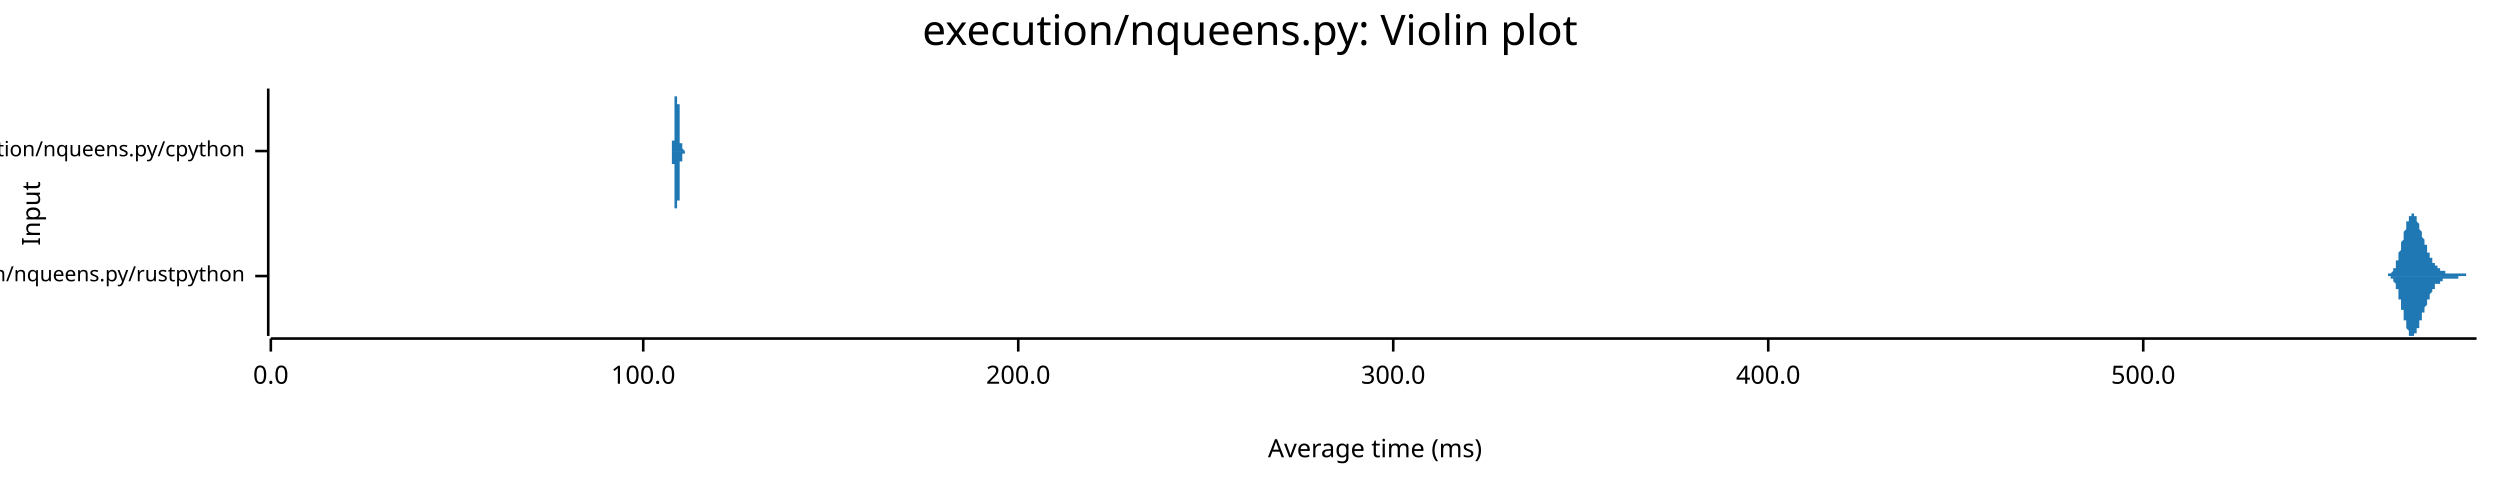
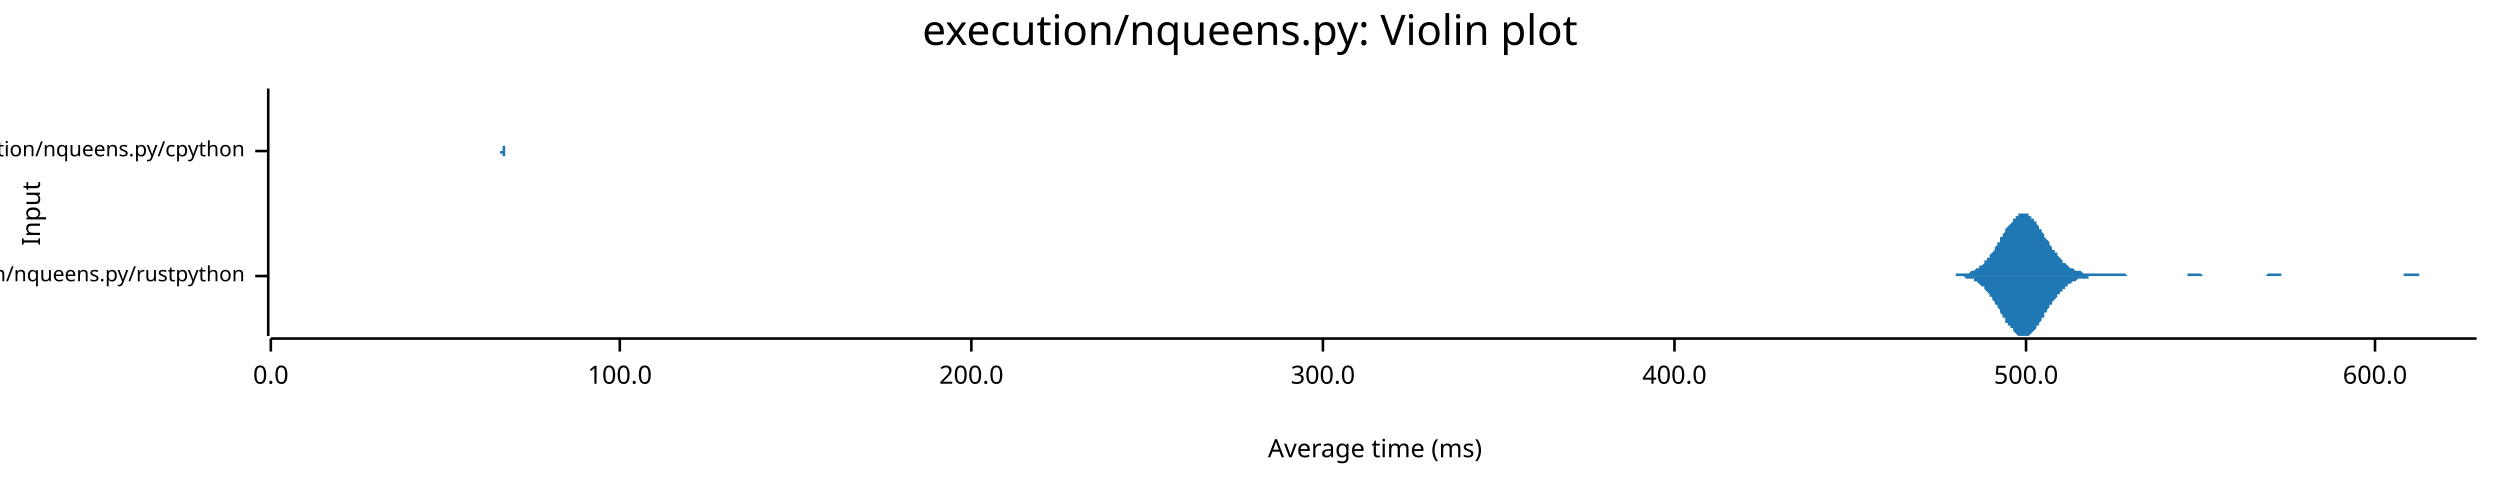
<svg xmlns="http://www.w3.org/2000/svg" width="960" height="186" viewBox="0 0 960 186">
  <text x="480" y="5" dy="0.76em" text-anchor="middle" font-family="sans-serif" font-size="16.129" opacity="1" fill="#000000">
execution/nqueens.py: Violin plot
</text>
  <text x="8" y="82" dy="0.76em" text-anchor="middle" font-family="sans-serif" font-size="9.677" opacity="1" fill="#000000" transform="rotate(270, 8, 82)">
Input
</text>
  <text x="528" y="178" dy="-0.5ex" text-anchor="middle" font-family="sans-serif" font-size="9.677" opacity="1" fill="#000000">
Average time (ms)
</text>
  <polyline fill="none" opacity="1" stroke="#000000" stroke-width="1" points="103,34 103,129 " />
  <text x="94" y="106" dy="0.5ex" text-anchor="end" font-family="sans-serif" font-size="8.065" opacity="1" fill="#000000">
execution/nqueens.py/rustpython
</text>
  <polyline fill="none" opacity="1" stroke="#000000" stroke-width="1" points="98,106 103,106 " />
  <text x="94" y="58" dy="0.5ex" text-anchor="end" font-family="sans-serif" font-size="8.065" opacity="1" fill="#000000">
execution/nqueens.py/cpython
</text>
  <polyline fill="none" opacity="1" stroke="#000000" stroke-width="1" points="98,58 103,58 " />
  <polyline fill="none" opacity="1" stroke="#000000" stroke-width="1" points="104,130 951,130 " />
  <text x="104" y="140" dy="0.76em" text-anchor="middle" font-family="sans-serif" font-size="9.677" opacity="1" fill="#000000">
0.0
</text>
  <polyline fill="none" opacity="1" stroke="#000000" stroke-width="1" points="104,130 104,135 " />
-   <text x="247" y="140" dy="0.76em" text-anchor="middle" font-family="sans-serif" font-size="9.677" opacity="1" fill="#000000">
+   <text x="238" y="140" dy="0.76em" text-anchor="middle" font-family="sans-serif" font-size="9.677" opacity="1" fill="#000000">
100.0
</text>
-   <polyline fill="none" opacity="1" stroke="#000000" stroke-width="1" points="247,130 247,135 " />
-   <text x="391" y="140" dy="0.76em" text-anchor="middle" font-family="sans-serif" font-size="9.677" opacity="1" fill="#000000">
+   <polyline fill="none" opacity="1" stroke="#000000" stroke-width="1" points="238,130 238,135 " />
+   <text x="373" y="140" dy="0.76em" text-anchor="middle" font-family="sans-serif" font-size="9.677" opacity="1" fill="#000000">
200.0
</text>
-   <polyline fill="none" opacity="1" stroke="#000000" stroke-width="1" points="391,130 391,135 " />
-   <text x="535" y="140" dy="0.76em" text-anchor="middle" font-family="sans-serif" font-size="9.677" opacity="1" fill="#000000">
+   <polyline fill="none" opacity="1" stroke="#000000" stroke-width="1" points="373,130 373,135 " />
+   <text x="508" y="140" dy="0.76em" text-anchor="middle" font-family="sans-serif" font-size="9.677" opacity="1" fill="#000000">
300.0
</text>
-   <polyline fill="none" opacity="1" stroke="#000000" stroke-width="1" points="535,130 535,135 " />
-   <text x="679" y="140" dy="0.76em" text-anchor="middle" font-family="sans-serif" font-size="9.677" opacity="1" fill="#000000">
+   <polyline fill="none" opacity="1" stroke="#000000" stroke-width="1" points="508,130 508,135 " />
+   <text x="643" y="140" dy="0.76em" text-anchor="middle" font-family="sans-serif" font-size="9.677" opacity="1" fill="#000000">
400.0
</text>
-   <polyline fill="none" opacity="1" stroke="#000000" stroke-width="1" points="679,130 679,135 " />
-   <text x="823" y="140" dy="0.76em" text-anchor="middle" font-family="sans-serif" font-size="9.677" opacity="1" fill="#000000">
+   <polyline fill="none" opacity="1" stroke="#000000" stroke-width="1" points="643,130 643,135 " />
+   <text x="778" y="140" dy="0.76em" text-anchor="middle" font-family="sans-serif" font-size="9.677" opacity="1" fill="#000000">
500.0
</text>
-   <polyline fill="none" opacity="1" stroke="#000000" stroke-width="1" points="823,130 823,135 " />
-   <polygon opacity="1" fill="#1F78B4" points="914,106 914,106 914,106 915,106 915,106 915,106 915,106 915,106 915,106 915,106 915,106 915,106 915,106 915,106 915,106 915,106 915,106 916,106 916,106 916,106 916,106 916,106 916,106 916,106 916,106 916,106 916,106 916,106 916,106 916,106 916,106 917,106 917,106 917,106 917,106 917,106 917,105 917,105 917,105 917,105 917,105 917,105 917,105 917,105 918,105 918,105 918,105 918,105 918,105 918,105 918,105 918,105 918,105 918,105 918,105 918,105 918,105 918,105 919,104 919,104 919,104 919,104 919,104 919,104 919,104 919,104 919,104 919,104 919,103 919,103 919,103 919,103 920,103 920,103 920,103 920,102 920,102 920,102 920,102 920,102 920,101 920,101 920,101 920,101 920,101 920,100 921,100 921,100 921,100 921,99 921,99 921,99 921,99 921,98 921,98 921,98 921,97 921,97 921,97 921,97 922,96 922,96 922,96 922,95 922,95 922,95 922,94 922,94 922,94 922,94 922,93 922,93 922,93 923,92 923,92 923,92 923,91 923,91 923,91 923,91 923,90 923,90 923,90 923,89 923,89 923,89 923,89 924,88 924,88 924,88 924,87 924,87 924,87 924,87 924,86 924,86 924,86 924,86 924,85 924,85 924,85 925,85 925,85 925,84 925,84 925,84 925,84 925,84 925,84 925,83 925,83 925,83 925,83 925,83 925,83 926,83 926,83 926,82 926,82 926,82 926,82 926,82 926,82 926,82 926,82 926,82 926,82 926,82 926,82 927,82 927,82 927,82 927,82 927,82 927,82 927,82 927,82 927,83 927,83 927,83 927,83 927,83 928,83 928,83 928,83 928,84 928,84 928,84 928,84 928,84 928,85 928,85 928,85 928,85 928,85 928,85 929,86 929,86 929,86 929,86 929,87 929,87 929,87 929,87 929,87 929,88 929,88 929,88 929,88 929,88 930,89 930,89 930,89 930,89 930,89 930,90 930,90 930,90 930,90 930,91 930,91 930,91 930,91 930,91 931,92 931,92 931,92 931,92 931,92 931,93 931,93 931,93 931,93 931,93 931,94 931,94 931,94 932,94 932,94 932,94 932,95 932,95 932,95 932,95 932,95 932,96 932,96 932,96 932,96 932,96 932,97 933,97 933,97 933,97 933,97 933,97 933,98 933,98 933,98 933,98 933,98 933,98 933,99 933,99 933,99 934,99 934,99 934,99 934,99 934,100 934,100 934,100 934,100 934,100 934,100 934,100 934,100 934,101 934,101 935,101 935,101 935,101 935,101 935,101 935,101 935,101 935,102 935,102 935,102 935,102 935,102 935,102 935,102 936,102 936,102 936,102 936,102 936,102 936,102 936,103 936,103 936,103 936,103 936,103 936,103 936,103 937,103 937,103 937,103 937,103 937,103 937,103 937,103 937,103 937,103 937,103 937,104 937,104 937,104 937,104 938,104 938,104 938,104 938,104 938,104 938,104 938,104 938,104 938,104 938,104 938,104 938,104 938,104 938,104 939,104 939,104 939,104 939,104 939,104 939,104 939,104 939,104 939,105 939,105 939,105 939,105 939,105 939,105 940,105 940,105 940,105 940,105 940,105 940,105 940,105 940,105 940,105 940,105 940,105 940,105 940,105 940,105 941,105 941,105 941,105 941,105 941,105 941,105 941,105 941,105 941,105 941,105 941,105 941,105 941,105 942,105 942,105 942,105 942,105 942,105 942,105 942,105 942,105 942,105 942,105 942,105 942,105 942,105 942,105 943,105 943,105 943,105 943,105 943,105 943,105 943,105 943,105 943,105 943,105 943,105 943,105 943,105 943,105 944,105 944,105 944,105 944,105 944,105 944,105 944,105 944,105 944,105 944,105 944,105 944,105 944,105 944,105 945,105 945,105 945,105 945,105 945,105 945,105 945,105 945,105 945,105 945,105 945,105 945,105 945,105 945,105 946,105 946,105 946,105 946,105 946,105 946,105 946,105 946,105 946,105 946,105 946,105 946,105 946,105 947,105 947,105 947,105 947,105 947,105 947,105 947,105 947,105 947,105 947,105 947,105 947,106 947,106 947,106 948,106 948,106 948,106 948,106 948,106 948,106 948,106 948,106 948,106 948,106 948,106 948,106 948,106 948,106 949,106 949,106 949,106 949,106 949,106 949,106 949,106 949,106 949,106 949,106 949,106 949,106 949,106 949,106 950,106 950,106 950,106 950,106 950,106 950,106 950,106 950,106 950,106 950,106 950,106 950,106 950,106 951,106 951,106 914,106 " />
-   <polygon opacity="1" fill="#1F78B4" points="914,106 914,106 914,106 915,106 915,106 915,106 915,106 915,106 915,106 915,106 915,106 915,106 915,106 915,106 915,106 915,106 915,106 916,106 916,106 916,106 916,106 916,106 916,106 916,106 916,106 916,106 916,106 916,106 916,106 916,106 916,106 917,106 917,106 917,106 917,106 917,106 917,106 917,106 917,106 917,106 917,106 917,106 917,106 917,106 918,106 918,106 918,106 918,106 918,106 918,106 918,106 918,107 918,107 918,107 918,107 918,107 918,107 918,107 919,107 919,107 919,107 919,107 919,107 919,107 919,108 919,108 919,108 919,108 919,108 919,108 919,108 919,108 920,109 920,109 920,109 920,109 920,109 920,109 920,110 920,110 920,110 920,110 920,110 920,111 920,111 920,111 921,111 921,112 921,112 921,112 921,112 921,113 921,113 921,113 921,113 921,114 921,114 921,114 921,115 921,115 922,115 922,115 922,116 922,116 922,116 922,117 922,117 922,117 922,118 922,118 922,118 922,119 922,119 923,119 923,119 923,120 923,120 923,120 923,121 923,121 923,121 923,122 923,122 923,122 923,122 923,123 923,123 924,123 924,124 924,124 924,124 924,124 924,125 924,125 924,125 924,125 924,126 924,126 924,126 924,126 924,126 925,127 925,127 925,127 925,127 925,127 925,128 925,128 925,128 925,128 925,128 925,128 925,129 925,129 925,129 926,129 926,129 926,129 926,129 926,129 926,129 926,129 926,129 926,129 926,129 926,129 926,129 926,129 926,129 927,129 927,129 927,129 927,129 927,129 927,129 927,129 927,129 927,129 927,129 927,129 927,129 927,128 928,128 928,128 928,128 928,128 928,128 928,128 928,127 928,127 928,127 928,127 928,127 928,126 928,126 928,126 929,126 929,126 929,125 929,125 929,125 929,125 929,125 929,124 929,124 929,124 929,124 929,123 929,123 929,123 930,123 930,123 930,122 930,122 930,122 930,122 930,122 930,121 930,121 930,121 930,121 930,121 930,120 930,120 931,120 931,120 931,120 931,119 931,119 931,119 931,119 931,119 931,118 931,118 931,118 931,118 931,118 932,117 932,117 932,117 932,117 932,117 932,116 932,116 932,116 932,116 932,116 932,115 932,115 932,115 932,115 933,115 933,115 933,114 933,114 933,114 933,114 933,114 933,114 933,113 933,113 933,113 933,113 933,113 933,113 934,112 934,112 934,112 934,112 934,112 934,112 934,112 934,111 934,111 934,111 934,111 934,111 934,111 934,111 935,111 935,111 935,110 935,110 935,110 935,110 935,110 935,110 935,110 935,110 935,110 935,110 935,110 935,109 936,109 936,109 936,109 936,109 936,109 936,109 936,109 936,109 936,109 936,109 936,109 936,109 936,109 937,109 937,108 937,108 937,108 937,108 937,108 937,108 937,108 937,108 937,108 937,108 937,108 937,108 937,108 938,108 938,108 938,108 938,108 938,108 938,108 938,108 938,108 938,107 938,107 938,107 938,107 938,107 938,107 939,107 939,107 939,107 939,107 939,107 939,107 939,107 939,107 939,107 939,107 939,107 939,107 939,107 939,107 940,107 940,107 940,107 940,107 940,107 940,107 940,107 940,107 940,107 940,107 940,107 940,107 940,107 940,107 941,107 941,107 941,107 941,107 941,107 941,107 941,107 941,107 941,107 941,107 941,107 941,107 941,107 942,107 942,107 942,107 942,107 942,107 942,107 942,107 942,107 942,107 942,107 942,107 942,107 942,107 942,107 943,107 943,107 943,107 943,107 943,107 943,107 943,107 943,107 943,107 943,107 943,107 943,107 943,107 943,107 944,107 944,107 944,107 944,107 944,107 944,107 944,107 944,107 944,107 944,107 944,107 944,106 944,106 944,106 945,106 945,106 945,106 945,106 945,106 945,106 945,106 945,106 945,106 945,106 945,106 945,106 945,106 945,106 946,106 946,106 946,106 946,106 946,106 946,106 946,106 946,106 946,106 946,106 946,106 946,106 946,106 947,106 947,106 947,106 947,106 947,106 947,106 947,106 947,106 947,106 947,106 947,106 947,106 947,106 947,106 948,106 948,106 948,106 948,106 948,106 948,106 948,106 948,106 948,106 948,106 948,106 948,106 948,106 948,106 949,106 949,106 949,106 949,106 949,106 949,106 949,106 949,106 949,106 949,106 949,106 949,106 949,106 949,106 950,106 950,106 950,106 950,106 950,106 950,106 950,106 950,106 950,106 950,106 950,106 950,106 950,106 951,106 951,106 914,106 " />
-   <polygon opacity="1" fill="#1F78B4" points="257,58 257,58 257,58 257,58 257,58 257,58 257,58 257,58 257,58 257,58 257,58 257,58 257,58 257,58 257,58 257,58 257,58 257,58 257,58 257,58 257,58 257,58 257,58 257,58 258,58 258,58 258,58 258,58 258,58 258,58 258,58 258,58 258,58 258,58 258,58 258,58 258,58 258,58 258,58 258,58 258,58 258,58 258,58 258,58 258,58 258,58 258,58 258,58 258,58 258,58 258,58 258,58 258,58 258,58 258,58 258,58 258,58 258,58 258,58 258,58 258,58 258,58 258,58 258,57 258,57 258,57 258,57 258,57 258,57 258,57 258,57 258,57 258,57 258,57 258,57 258,57 258,57 258,57 258,57 258,57 258,57 258,57 258,57 258,56 258,56 258,56 258,56 258,56 258,56 258,56 258,56 258,56 258,56 258,55 258,55 258,55 258,55 258,55 258,55 258,55 258,54 258,54 258,54 258,54 259,54 259,53 259,53 259,53 259,53 259,53 259,52 259,52 259,52 259,52 259,51 259,51 259,51 259,51 259,50 259,50 259,50 259,50 259,49 259,49 259,49 259,49 259,48 259,48 259,48 259,47 259,47 259,47 259,46 259,46 259,46 259,46 259,45 259,45 259,45 259,45 259,44 259,44 259,44 259,43 259,43 259,43 259,43 259,42 259,42 259,42 259,42 259,42 259,41 259,41 259,41 259,41 259,41 259,40 259,40 259,40 259,40 259,40 259,40 259,39 259,39 259,39 259,39 259,39 259,39 259,39 259,38 259,38 259,38 259,38 259,38 259,38 259,38 259,38 259,37 259,37 259,37 259,37 259,37 259,37 260,37 260,37 260,37 260,37 260,36 260,36 260,36 260,36 260,36 260,36 260,36 260,36 260,36 260,36 260,36 260,35 260,35 260,35 260,35 260,35 260,35 260,35 260,35 260,35 260,35 260,35 260,35 260,35 260,35 260,35 260,35 260,35 260,35 260,35 260,35 260,35 260,34 260,35 260,35 260,35 260,35 260,35 260,35 260,35 260,35 260,35 260,35 260,35 260,35 260,35 260,35 260,35 260,35 260,35 260,35 260,35 260,35 260,36 260,36 260,36 260,36 260,36 260,36 260,36 260,37 260,37 260,37 260,37 260,37 260,37 260,38 260,38 260,38 260,38 260,38 260,39 260,39 260,39 260,39 260,40 261,40 261,40 261,40 261,41 261,41 261,41 261,41 261,42 261,42 261,42 261,43 261,43 261,43 261,43 261,44 261,44 261,44 261,44 261,45 261,45 261,45 261,46 261,46 261,46 261,46 261,47 261,47 261,47 261,47 261,48 261,48 261,48 261,48 261,48 261,49 261,49 261,49 261,49 261,49 261,50 261,50 261,50 261,50 261,50 261,50 261,51 261,51 261,51 261,51 261,51 261,51 261,52 261,52 261,52 261,52 261,52 261,52 261,52 261,53 261,53 261,53 261,53 261,53 261,53 261,53 261,53 261,53 261,54 261,54 261,54 261,54 261,54 261,54 261,54 261,54 261,54 261,55 261,55 261,55 261,55 262,55 262,55 262,55 262,55 262,55 262,55 262,55 262,56 262,56 262,56 262,56 262,56 262,56 262,56 262,56 262,56 262,56 262,56 262,56 262,56 262,56 262,56 262,56 262,57 262,57 262,57 262,57 262,57 262,57 262,57 262,57 262,57 262,57 262,57 262,57 262,57 262,57 262,57 262,57 262,57 262,57 262,57 262,57 262,57 262,57 262,57 262,57 262,57 262,57 262,57 262,57 262,57 262,57 262,57 262,57 262,57 262,57 262,57 262,57 262,57 262,57 262,57 262,57 262,57 262,57 262,57 262,57 262,57 262,57 262,57 262,57 262,57 262,57 262,57 262,57 262,57 262,57 262,57 262,57 262,57 263,58 263,58 263,58 263,58 263,58 263,58 263,58 263,58 263,58 263,58 263,58 263,58 263,58 263,58 263,58 263,58 263,58 263,58 263,58 263,58 263,58 263,58 263,58 263,58 263,58 263,58 263,58 263,58 263,58 263,58 263,58 263,58 263,58 263,58 263,58 263,58 263,58 263,58 263,58 263,58 263,58 263,58 263,58 263,58 263,58 263,58 263,58 263,58 263,58 263,58 263,58 263,58 263,58 263,58 263,58 263,58 263,58 263,58 263,58 263,58 263,58 263,58 263,58 263,58 263,58 263,58 263,58 263,58 263,58 263,58 263,58 263,58 263,58 263,58 263,58 263,58 263,58 257,58 " />
-   <polygon opacity="1" fill="#1F78B4" points="257,58 257,58 257,58 257,58 257,58 257,58 257,58 257,58 257,58 257,58 257,58 257,58 257,58 257,58 257,58 257,58 257,58 257,58 257,58 257,58 257,58 257,58 257,58 257,58 258,58 258,58 258,58 258,58 258,58 258,58 258,58 258,58 258,58 258,58 258,58 258,58 258,58 258,58 258,58 258,58 258,58 258,59 258,59 258,59 258,59 258,59 258,59 258,59 258,59 258,59 258,59 258,59 258,59 258,59 258,59 258,59 258,59 258,59 258,59 258,59 258,59 258,59 258,59 258,59 258,59 258,59 258,59 258,59 258,59 258,59 258,59 258,59 258,59 258,59 258,59 258,60 258,60 258,60 258,60 258,60 258,60 258,60 258,60 258,60 258,60 258,60 258,60 258,60 258,61 258,61 258,61 258,61 258,61 258,61 258,61 258,61 258,61 258,62 258,62 258,62 258,62 258,62 258,62 258,63 259,63 259,63 259,63 259,63 259,64 259,64 259,64 259,64 259,65 259,65 259,65 259,65 259,66 259,66 259,66 259,66 259,67 259,67 259,67 259,67 259,68 259,68 259,68 259,69 259,69 259,69 259,69 259,70 259,70 259,70 259,71 259,71 259,71 259,71 259,72 259,72 259,72 259,73 259,73 259,73 259,73 259,74 259,74 259,74 259,74 259,74 259,75 259,75 259,75 259,75 259,76 259,76 259,76 259,76 259,76 259,76 259,77 259,77 259,77 259,77 259,77 259,77 259,78 259,78 259,78 259,78 259,78 259,78 259,78 259,78 259,79 259,79 259,79 259,79 259,79 259,79 259,79 259,79 259,79 259,80 260,80 260,80 260,80 260,80 260,80 260,80 260,80 260,80 260,80 260,81 260,81 260,81 260,81 260,81 260,81 260,81 260,81 260,81 260,81 260,81 260,81 260,82 260,82 260,82 260,82 260,82 260,82 260,82 260,82 260,82 260,82 260,82 260,82 260,82 260,82 260,82 260,82 260,82 260,82 260,82 260,82 260,82 260,82 260,82 260,82 260,82 260,82 260,82 260,82 260,82 260,82 260,81 260,81 260,81 260,81 260,81 260,81 260,81 260,81 260,81 260,81 260,80 260,80 260,80 260,80 260,80 260,80 260,79 260,79 260,79 260,79 260,79 260,79 260,78 260,78 260,78 260,78 260,77 260,77 260,77 261,77 261,76 261,76 261,76 261,76 261,75 261,75 261,75 261,75 261,74 261,74 261,74 261,73 261,73 261,73 261,73 261,72 261,72 261,72 261,71 261,71 261,71 261,71 261,70 261,70 261,70 261,70 261,69 261,69 261,69 261,69 261,69 261,68 261,68 261,68 261,68 261,67 261,67 261,67 261,67 261,67 261,67 261,66 261,66 261,66 261,66 261,66 261,66 261,65 261,65 261,65 261,65 261,65 261,65 261,65 261,64 261,64 261,64 261,64 261,64 261,64 261,64 261,63 261,63 261,63 261,63 261,63 261,63 261,63 261,63 261,63 261,62 261,62 261,62 261,62 261,62 261,62 261,62 261,62 261,62 262,62 262,61 262,61 262,61 262,61 262,61 262,61 262,61 262,61 262,61 262,61 262,61 262,61 262,61 262,60 262,60 262,60 262,60 262,60 262,60 262,60 262,60 262,60 262,60 262,60 262,60 262,60 262,60 262,60 262,60 262,60 262,60 262,60 262,60 262,60 262,60 262,60 262,59 262,59 262,59 262,59 262,59 262,59 262,59 262,59 262,59 262,59 262,59 262,59 262,59 262,59 262,59 262,59 262,59 262,59 262,59 262,59 262,59 262,59 262,59 262,59 262,59 262,59 262,59 262,59 262,59 262,59 262,59 262,59 262,59 262,59 262,59 262,59 262,59 262,59 262,59 262,59 262,59 262,59 262,59 263,59 263,59 263,59 263,59 263,59 263,59 263,59 263,59 263,59 263,59 263,59 263,59 263,59 263,59 263,59 263,59 263,59 263,59 263,59 263,59 263,59 263,59 263,59 263,59 263,59 263,59 263,59 263,59 263,59 263,59 263,59 263,59 263,59 263,59 263,58 263,58 263,58 263,58 263,58 263,58 263,58 263,58 263,58 263,58 263,58 263,58 263,58 263,58 263,58 263,58 263,58 263,58 263,58 263,58 263,58 263,58 263,58 263,58 263,58 263,58 263,58 263,58 263,58 263,58 263,58 263,58 263,58 263,58 263,58 263,58 263,58 263,58 263,58 263,58 263,58 263,58 263,58 257,58 " />
+   <polyline fill="none" opacity="1" stroke="#000000" stroke-width="1" points="778,130 778,135 " />
+   <text x="912" y="140" dy="0.76em" text-anchor="middle" font-family="sans-serif" font-size="9.677" opacity="1" fill="#000000">
+ 600.0
+ </text>
+   <polyline fill="none" opacity="1" stroke="#000000" stroke-width="1" points="912,130 912,135 " />
+   <polygon opacity="1" fill="#1F78B4" points="749,106 749,106 749,106 750,106 750,106 751,106 751,106 751,105 752,105 752,105 753,105 753,105 754,105 754,105 754,105 755,105 755,105 756,105 756,105 756,105 757,104 757,104 758,104 758,104 758,104 759,103 759,103 760,103 760,103 760,102 761,102 761,102 762,101 762,101 762,100 763,100 763,99 764,99 764,98 764,98 765,97 765,97 766,96 766,95 766,95 767,94 767,93 768,93 768,92 768,91 769,91 769,90 770,89 770,89 770,88 771,87 771,87 772,86 772,86 773,85 773,85 773,84 774,84 774,83 775,83 775,83 775,82 776,82 776,82 777,82 777,82 777,82 778,82 778,82 779,82 779,83 779,83 780,83 780,84 781,84 781,84 781,85 782,85 782,86 783,87 783,87 783,88 784,88 784,89 785,90 785,90 785,91 786,92 786,92 787,93 787,94 787,94 788,95 788,96 789,96 789,97 790,97 790,98 790,98 791,99 791,99 792,100 792,100 792,101 793,101 793,101 794,102 794,102 794,102 795,103 795,103 796,103 796,103 796,103 797,104 797,104 798,104 798,104 798,104 799,104 799,104 800,105 800,105 800,105 801,105 801,105 802,105 802,105 802,105 803,105 803,105 804,105 804,105 804,105 805,105 805,105 806,105 806,105 806,105 807,105 807,105 808,105 808,105 809,105 809,105 809,105 810,105 810,105 811,105 811,105 811,105 812,105 812,105 813,105 813,105 813,105 814,105 814,105 815,105 815,105 815,105 816,105 816,105 817,106 817,106 817,106 818,106 818,106 819,106 819,106 819,106 820,106 820,106 821,106 821,106 821,106 822,106 822,106 823,106 823,106 823,106 824,106 824,106 825,106 825,106 826,106 826,106 826,106 827,106 827,106 828,106 828,106 828,106 829,106 829,106 830,106 830,106 830,106 831,106 831,106 832,106 832,106 832,106 833,106 833,106 834,106 834,106 834,106 835,106 835,106 836,106 836,106 836,106 837,106 837,106 838,106 838,106 838,106 839,106 839,106 840,106 840,105 840,105 841,105 841,105 842,105 842,105 842,105 843,105 843,105 844,105 844,105 845,105 845,105 845,105 846,106 846,106 847,106 847,106 847,106 848,106 848,106 849,106 849,106 849,106 850,106 850,106 851,106 851,106 851,106 852,106 852,106 853,106 853,106 853,106 854,106 854,106 855,106 855,106 855,106 856,106 856,106 857,106 857,106 857,106 858,106 858,106 859,106 859,106 859,106 860,106 860,106 861,106 861,106 862,106 862,106 862,106 863,106 863,106 864,106 864,106 864,106 865,106 865,106 866,106 866,106 866,106 867,106 867,106 868,106 868,106 868,106 869,106 869,106 870,106 870,106 870,106 871,105 871,105 872,105 872,105 872,105 873,105 873,105 874,105 874,105 874,105 875,105 875,105 876,105 876,105 876,106 877,106 877,106 878,106 878,106 878,106 879,106 879,106 880,106 880,106 881,106 881,106 881,106 882,106 882,106 883,106 883,106 883,106 884,106 884,106 885,106 885,106 885,106 886,106 886,106 887,106 887,106 887,106 888,106 888,106 889,106 889,106 889,106 890,106 890,106 891,106 891,106 891,106 892,106 892,106 893,106 893,106 893,106 894,106 894,106 895,106 895,106 895,106 896,106 896,106 897,106 897,106 898,106 898,106 898,106 899,106 899,106 900,106 900,106 900,106 901,106 901,106 902,106 902,106 902,106 903,106 903,106 904,106 904,106 904,106 905,106 905,106 906,106 906,106 906,106 907,106 907,106 908,106 908,106 908,106 909,106 909,106 910,106 910,106 910,106 911,106 911,106 912,106 912,106 912,106 913,106 913,106 914,106 914,106 914,106 915,106 915,106 916,106 916,106 917,106 917,106 917,106 918,106 918,106 919,106 919,106 919,106 920,106 920,106 921,106 921,106 921,106 922,106 922,106 923,106 923,106 923,105 924,105 924,105 925,105 925,105 925,105 926,105 926,105 927,105 927,105 927,105 928,105 928,105 929,105 929,106 929,106 930,106 930,106 931,106 931,106 931,106 932,106 932,106 933,106 933,106 934,106 934,106 934,106 935,106 935,106 936,106 936,106 936,106 937,106 937,106 938,106 938,106 938,106 939,106 939,106 940,106 940,106 940,106 941,106 941,106 942,106 942,106 942,106 943,106 943,106 944,106 944,106 944,106 945,106 945,106 946,106 946,106 946,106 947,106 947,106 948,106 948,106 948,106 949,106 949,106 950,106 950,106 951,106 951,106 749,106 " />
+   <polygon opacity="1" fill="#1F78B4" points="749,106 749,106 749,106 750,106 750,106 751,106 751,106 751,106 752,106 752,106 753,106 753,106 754,106 754,106 754,106 755,107 755,107 756,107 756,107 756,107 757,107 757,107 758,107 758,108 758,108 759,108 759,108 760,109 760,109 760,109 761,110 761,110 762,110 762,111 762,111 763,112 763,112 764,113 764,113 764,114 765,114 765,115 766,116 766,116 766,117 767,117 767,118 768,119 768,120 768,120 769,121 769,122 770,122 770,123 770,124 771,124 771,125 772,125 772,126 773,126 773,127 773,127 774,128 774,128 775,129 775,129 775,129 776,129 776,129 777,129 777,129 777,129 778,129 778,129 779,129 779,129 779,129 780,128 780,128 781,127 781,127 781,127 782,126 782,125 783,125 783,124 783,124 784,123 784,122 785,122 785,121 785,120 786,120 786,119 787,118 787,118 787,117 788,117 788,116 789,115 789,115 790,114 790,114 790,113 791,113 791,112 792,112 792,111 792,111 793,111 793,110 794,110 794,109 794,109 795,109 795,109 796,108 796,108 796,108 797,108 797,108 798,107 798,107 798,107 799,107 799,107 800,107 800,107 800,107 801,107 801,107 802,107 802,106 802,106 803,106 803,106 804,106 804,106 804,106 805,106 805,106 806,106 806,106 806,106 807,106 807,106 808,106 808,106 809,106 809,106 809,106 810,106 810,106 811,106 811,106 811,106 812,106 812,106 813,106 813,106 813,106 814,106 814,106 815,106 815,106 815,106 816,106 816,106 817,106 817,106 817,106 818,106 818,106 819,106 819,106 819,106 820,106 820,106 821,106 821,106 821,106 822,106 822,106 823,106 823,106 823,106 824,106 824,106 825,106 825,106 826,106 826,106 826,106 827,106 827,106 828,106 828,106 828,106 829,106 829,106 830,106 830,106 830,106 831,106 831,106 832,106 832,106 832,106 833,106 833,106 834,106 834,106 834,106 835,106 835,106 836,106 836,106 836,106 837,106 837,106 838,106 838,106 838,106 839,106 839,106 840,106 840,106 840,106 841,106 841,106 842,106 842,106 842,106 843,106 843,106 844,106 844,106 845,106 845,106 845,106 846,106 846,106 847,106 847,106 847,106 848,106 848,106 849,106 849,106 849,106 850,106 850,106 851,106 851,106 851,106 852,106 852,106 853,106 853,106 853,106 854,106 854,106 855,106 855,106 855,106 856,106 856,106 857,106 857,106 857,106 858,106 858,106 859,106 859,106 859,106 860,106 860,106 861,106 861,106 862,106 862,106 862,106 863,106 863,106 864,106 864,106 864,106 865,106 865,106 866,106 866,106 866,106 867,106 867,106 868,106 868,106 868,106 869,106 869,106 870,106 870,106 870,106 871,106 871,106 872,106 872,106 872,106 873,106 873,106 874,106 874,106 874,106 875,106 875,106 876,106 876,106 876,106 877,106 877,106 878,106 878,106 878,106 879,106 879,106 880,106 880,106 881,106 881,106 881,106 882,106 882,106 883,106 883,106 883,106 884,106 884,106 885,106 885,106 885,106 886,106 886,106 887,106 887,106 887,106 888,106 888,106 889,106 889,106 889,106 890,106 890,106 891,106 891,106 891,106 892,106 892,106 893,106 893,106 893,106 894,106 894,106 895,106 895,106 895,106 896,106 896,106 897,106 897,106 898,106 898,106 898,106 899,106 899,106 900,106 900,106 900,106 901,106 901,106 902,106 902,106 902,106 903,106 903,106 904,106 904,106 904,106 905,106 905,106 906,106 906,106 906,106 907,106 907,106 908,106 908,106 908,106 909,106 909,106 910,106 910,106 910,106 911,106 911,106 912,106 912,106 912,106 913,106 913,106 914,106 914,106 914,106 915,106 915,106 916,106 916,106 917,106 917,106 917,106 918,106 918,106 919,106 919,106 919,106 920,106 920,106 921,106 921,106 921,106 922,106 922,106 923,106 923,106 923,106 924,106 924,106 925,106 925,106 925,106 926,106 926,106 927,106 927,106 927,106 928,106 928,106 929,106 929,106 929,106 930,106 930,106 931,106 931,106 931,106 932,106 932,106 933,106 933,106 934,106 934,106 934,106 935,106 935,106 936,106 936,106 936,106 937,106 937,106 938,106 938,106 938,106 939,106 939,106 940,106 940,106 940,106 941,106 941,106 942,106 942,106 942,106 943,106 943,106 944,106 944,106 944,106 945,106 945,106 946,106 946,106 946,106 947,106 947,106 948,106 948,106 948,106 949,106 949,106 950,106 950,106 951,106 951,106 749,106 " />
+   <polygon opacity="1" fill="#1F78B4" points="192,58 192,58 192,58 192,58 192,58 192,58 192,58 192,58 192,58 192,58 192,58 192,58 192,58 192,58 192,58 192,58 192,58 192,58 192,58 192,58 192,58 192,58 192,58 192,58 192,58 192,58 192,58 192,58 192,58 192,58 192,58 192,58 192,58 192,58 192,58 192,58 192,58 192,58 192,58 192,58 192,58 192,58 192,58 192,58 192,58 192,58 192,58 192,58 192,58 193,58 193,58 193,58 193,58 193,58 193,57 193,57 193,57 193,57 193,57 193,57 193,57 193,57 193,57 193,57 193,57 193,57 193,57 193,57 193,57 193,56 193,56 193,56 193,56 193,56 193,56 193,56 193,56 193,56 193,55 193,55 193,55 193,55 193,55 193,55 193,55 193,54 193,54 193,54 193,54 193,54 193,53 193,53 193,53 193,53 193,53 193,52 193,52 193,52 193,52 193,52 193,51 193,51 193,51 193,51 193,50 193,50 193,50 193,50 193,49 193,49 193,49 193,49 193,48 193,48 193,48 193,47 193,47 193,47 193,47 193,46 193,46 193,46 193,45 193,45 193,45 193,45 193,44 193,44 193,44 193,43 193,43 193,43 193,42 193,42 193,42 193,42 193,41 193,41 193,41 193,40 193,40 193,40 193,40 193,39 193,39 193,39 193,39 193,38 193,38 193,38 193,38 193,38 193,37 193,37 193,37 193,37 193,36 193,36 193,36 193,36 193,36 193,36 193,36 193,35 193,35 193,35 193,35 193,35 193,35 193,35 193,35 193,35 193,35 193,35 193,35 193,34 193,35 193,35 193,35 193,35 193,35 193,35 193,35 193,35 193,35 193,35 193,35 193,35 193,36 193,36 193,36 193,36 193,36 193,37 193,37 193,37 193,38 193,38 193,38 193,38 193,39 193,39 193,39 193,40 193,40 193,41 193,41 193,41 193,42 193,42 193,42 193,43 193,43 193,44 193,44 193,44 193,45 193,45 193,45 193,46 193,46 193,47 193,47 193,47 193,48 193,48 193,48 193,49 193,49 193,49 193,50 193,50 193,50 193,51 193,51 193,51 193,51 193,52 193,52 193,52 193,52 193,53 193,53 193,53 193,53 193,54 193,54 193,54 193,54 193,54 193,54 193,55 193,55 193,55 193,55 193,55 193,55 193,56 193,56 193,56 193,56 193,56 193,56 193,56 194,56 194,56 194,57 194,57 194,57 194,57 194,57 194,57 194,57 194,57 194,57 194,57 194,57 194,57 194,57 194,57 194,57 194,57 194,57 194,57 194,57 194,58 194,58 194,58 194,58 194,58 194,58 194,58 194,58 194,58 194,58 194,58 194,58 194,58 194,58 194,58 194,58 194,58 194,58 194,58 194,58 194,58 194,58 194,58 194,58 194,58 194,58 194,58 194,58 194,58 194,58 194,58 194,58 194,58 194,58 194,58 194,58 194,58 194,58 194,58 194,58 194,58 194,58 194,58 194,58 194,58 194,58 194,58 194,58 194,58 194,58 194,58 194,58 194,58 194,58 194,58 194,58 194,58 194,58 194,58 194,58 194,58 194,58 194,58 194,58 194,58 194,58 194,58 194,58 194,58 194,58 194,58 194,58 194,58 194,58 194,58 194,58 194,58 194,58 194,58 194,58 194,58 194,58 194,58 194,58 194,58 194,58 194,58 194,58 194,58 194,58 194,58 194,58 194,58 194,58 194,58 194,58 194,58 194,58 194,58 194,58 194,58 194,58 194,58 194,58 194,58 194,58 194,58 194,58 194,58 194,58 194,58 194,58 194,58 194,58 194,58 194,58 194,58 194,58 194,58 194,58 194,58 194,58 194,58 194,57 194,57 194,57 194,57 194,57 194,57 194,57 194,57 194,57 194,57 194,57 194,57 194,57 194,57 194,57 194,57 194,57 194,57 194,57 194,57 194,57 194,57 194,57 194,57 194,57 194,57 194,57 194,57 194,57 194,58 194,58 194,58 194,58 194,58 194,58 194,58 194,58 194,58 194,58 194,58 194,58 194,58 194,58 194,58 194,58 194,58 194,58 194,58 194,58 194,58 194,58 194,58 194,58 194,58 194,58 194,58 194,58 194,58 194,58 194,58 194,58 194,58 194,58 194,58 194,58 194,58 194,58 194,58 194,58 194,58 194,58 195,58 195,58 195,58 195,58 195,58 195,58 195,58 195,58 195,58 195,58 195,58 195,58 195,58 195,58 195,58 195,58 195,58 195,58 195,58 195,58 195,58 195,58 192,58 " />
+   <polygon opacity="1" fill="#1F78B4" points="192,58 192,58 192,58 192,58 192,58 192,58 192,58 192,58 192,58 192,58 192,58 192,58 192,58 192,58 192,58 192,58 192,58 192,58 192,58 192,58 192,58 192,58 192,58 192,58 192,58 192,58 192,58 192,58 192,58 192,58 192,58 192,58 192,58 192,58 192,58 192,58 192,58 192,58 192,59 192,59 192,59 192,59 192,59 192,59 192,59 192,59 192,59 192,59 192,59 193,59 193,59 193,59 193,59 193,59 193,59 193,59 193,59 193,59 193,59 193,59 193,59 193,59 193,59 193,60 193,60 193,60 193,60 193,60 193,60 193,60 193,60 193,60 193,60 193,60 193,61 193,61 193,61 193,61 193,61 193,61 193,61 193,62 193,62 193,62 193,62 193,62 193,62 193,62 193,63 193,63 193,63 193,63 193,63 193,64 193,64 193,64 193,64 193,64 193,65 193,65 193,65 193,65 193,66 193,66 193,66 193,66 193,67 193,67 193,67 193,67 193,68 193,68 193,68 193,69 193,69 193,69 193,69 193,70 193,70 193,70 193,71 193,71 193,71 193,71 193,72 193,72 193,72 193,73 193,73 193,73 193,73 193,74 193,74 193,74 193,75 193,75 193,75 193,75 193,76 193,76 193,76 193,77 193,77 193,77 193,77 193,78 193,78 193,78 193,78 193,79 193,79 193,79 193,79 193,79 193,80 193,80 193,80 193,80 193,80 193,81 193,81 193,81 193,81 193,81 193,81 193,81 193,81 193,82 193,82 193,82 193,82 193,82 193,82 193,82 193,82 193,82 193,82 193,82 193,82 193,82 193,82 193,82 193,82 193,82 193,81 193,81 193,81 193,81 193,81 193,81 193,80 193,80 193,80 193,80 193,80 193,79 193,79 193,79 193,78 193,78 193,78 193,77 193,77 193,77 193,76 193,76 193,76 193,75 193,75 193,74 193,74 193,74 193,73 193,73 193,73 193,72 193,72 193,71 193,71 193,71 193,70 193,70 193,70 193,69 193,69 193,69 193,68 193,68 193,68 193,67 193,67 193,67 193,66 193,66 193,66 193,65 193,65 193,65 193,65 193,64 193,64 193,64 193,64 193,63 193,63 193,63 193,63 193,63 193,62 193,62 193,62 193,62 193,62 193,62 193,61 193,61 193,61 193,61 193,61 193,61 193,61 193,60 193,60 193,60 194,60 194,60 194,60 194,60 194,60 194,60 194,60 194,60 194,60 194,59 194,59 194,59 194,59 194,59 194,59 194,59 194,59 194,59 194,59 194,59 194,59 194,59 194,59 194,59 194,59 194,59 194,59 194,59 194,59 194,59 194,59 194,59 194,59 194,59 194,59 194,59 194,59 194,59 194,59 194,59 194,59 194,59 194,59 194,59 194,59 194,59 194,59 194,59 194,59 194,59 194,59 194,59 194,59 194,59 194,59 194,59 194,59 194,59 194,59 194,59 194,59 194,59 194,59 194,59 194,59 194,59 194,59 194,59 194,59 194,59 194,59 194,59 194,59 194,59 194,59 194,59 194,59 194,59 194,59 194,59 194,59 194,59 194,59 194,59 194,59 194,59 194,59 194,59 194,59 194,59 194,59 194,59 194,59 194,59 194,59 194,59 194,59 194,59 194,59 194,59 194,59 194,59 194,59 194,59 194,59 194,59 194,59 194,59 194,59 194,59 194,59 194,59 194,59 194,59 194,59 194,59 194,59 194,59 194,59 194,59 194,59 194,59 194,59 194,59 194,59 194,59 194,59 194,59 194,59 194,59 194,59 194,59 194,59 194,59 194,59 194,59 194,59 194,59 194,59 194,59 194,59 194,59 194,59 194,59 194,59 194,59 194,59 194,59 194,59 194,59 194,59 194,59 194,59 194,59 194,59 194,59 194,59 194,59 194,59 194,59 194,59 194,59 194,59 194,59 194,59 194,59 194,59 194,59 194,59 194,59 194,59 194,59 194,59 194,59 194,59 194,59 194,59 194,59 194,59 194,59 194,59 194,59 194,59 194,59 194,59 194,59 194,59 194,59 194,59 194,59 194,59 194,59 194,59 194,59 194,59 194,59 194,59 194,59 194,58 194,58 194,58 194,58 194,58 194,58 194,58 194,58 194,58 194,58 194,58 194,58 194,58 194,58 194,58 194,58 194,58 195,58 195,58 195,58 195,58 195,58 195,58 195,58 195,58 195,58 195,58 195,58 195,58 195,58 195,58 195,58 195,58 195,58 195,58 195,58 195,58 195,58 195,58 192,58 " />
</svg>
